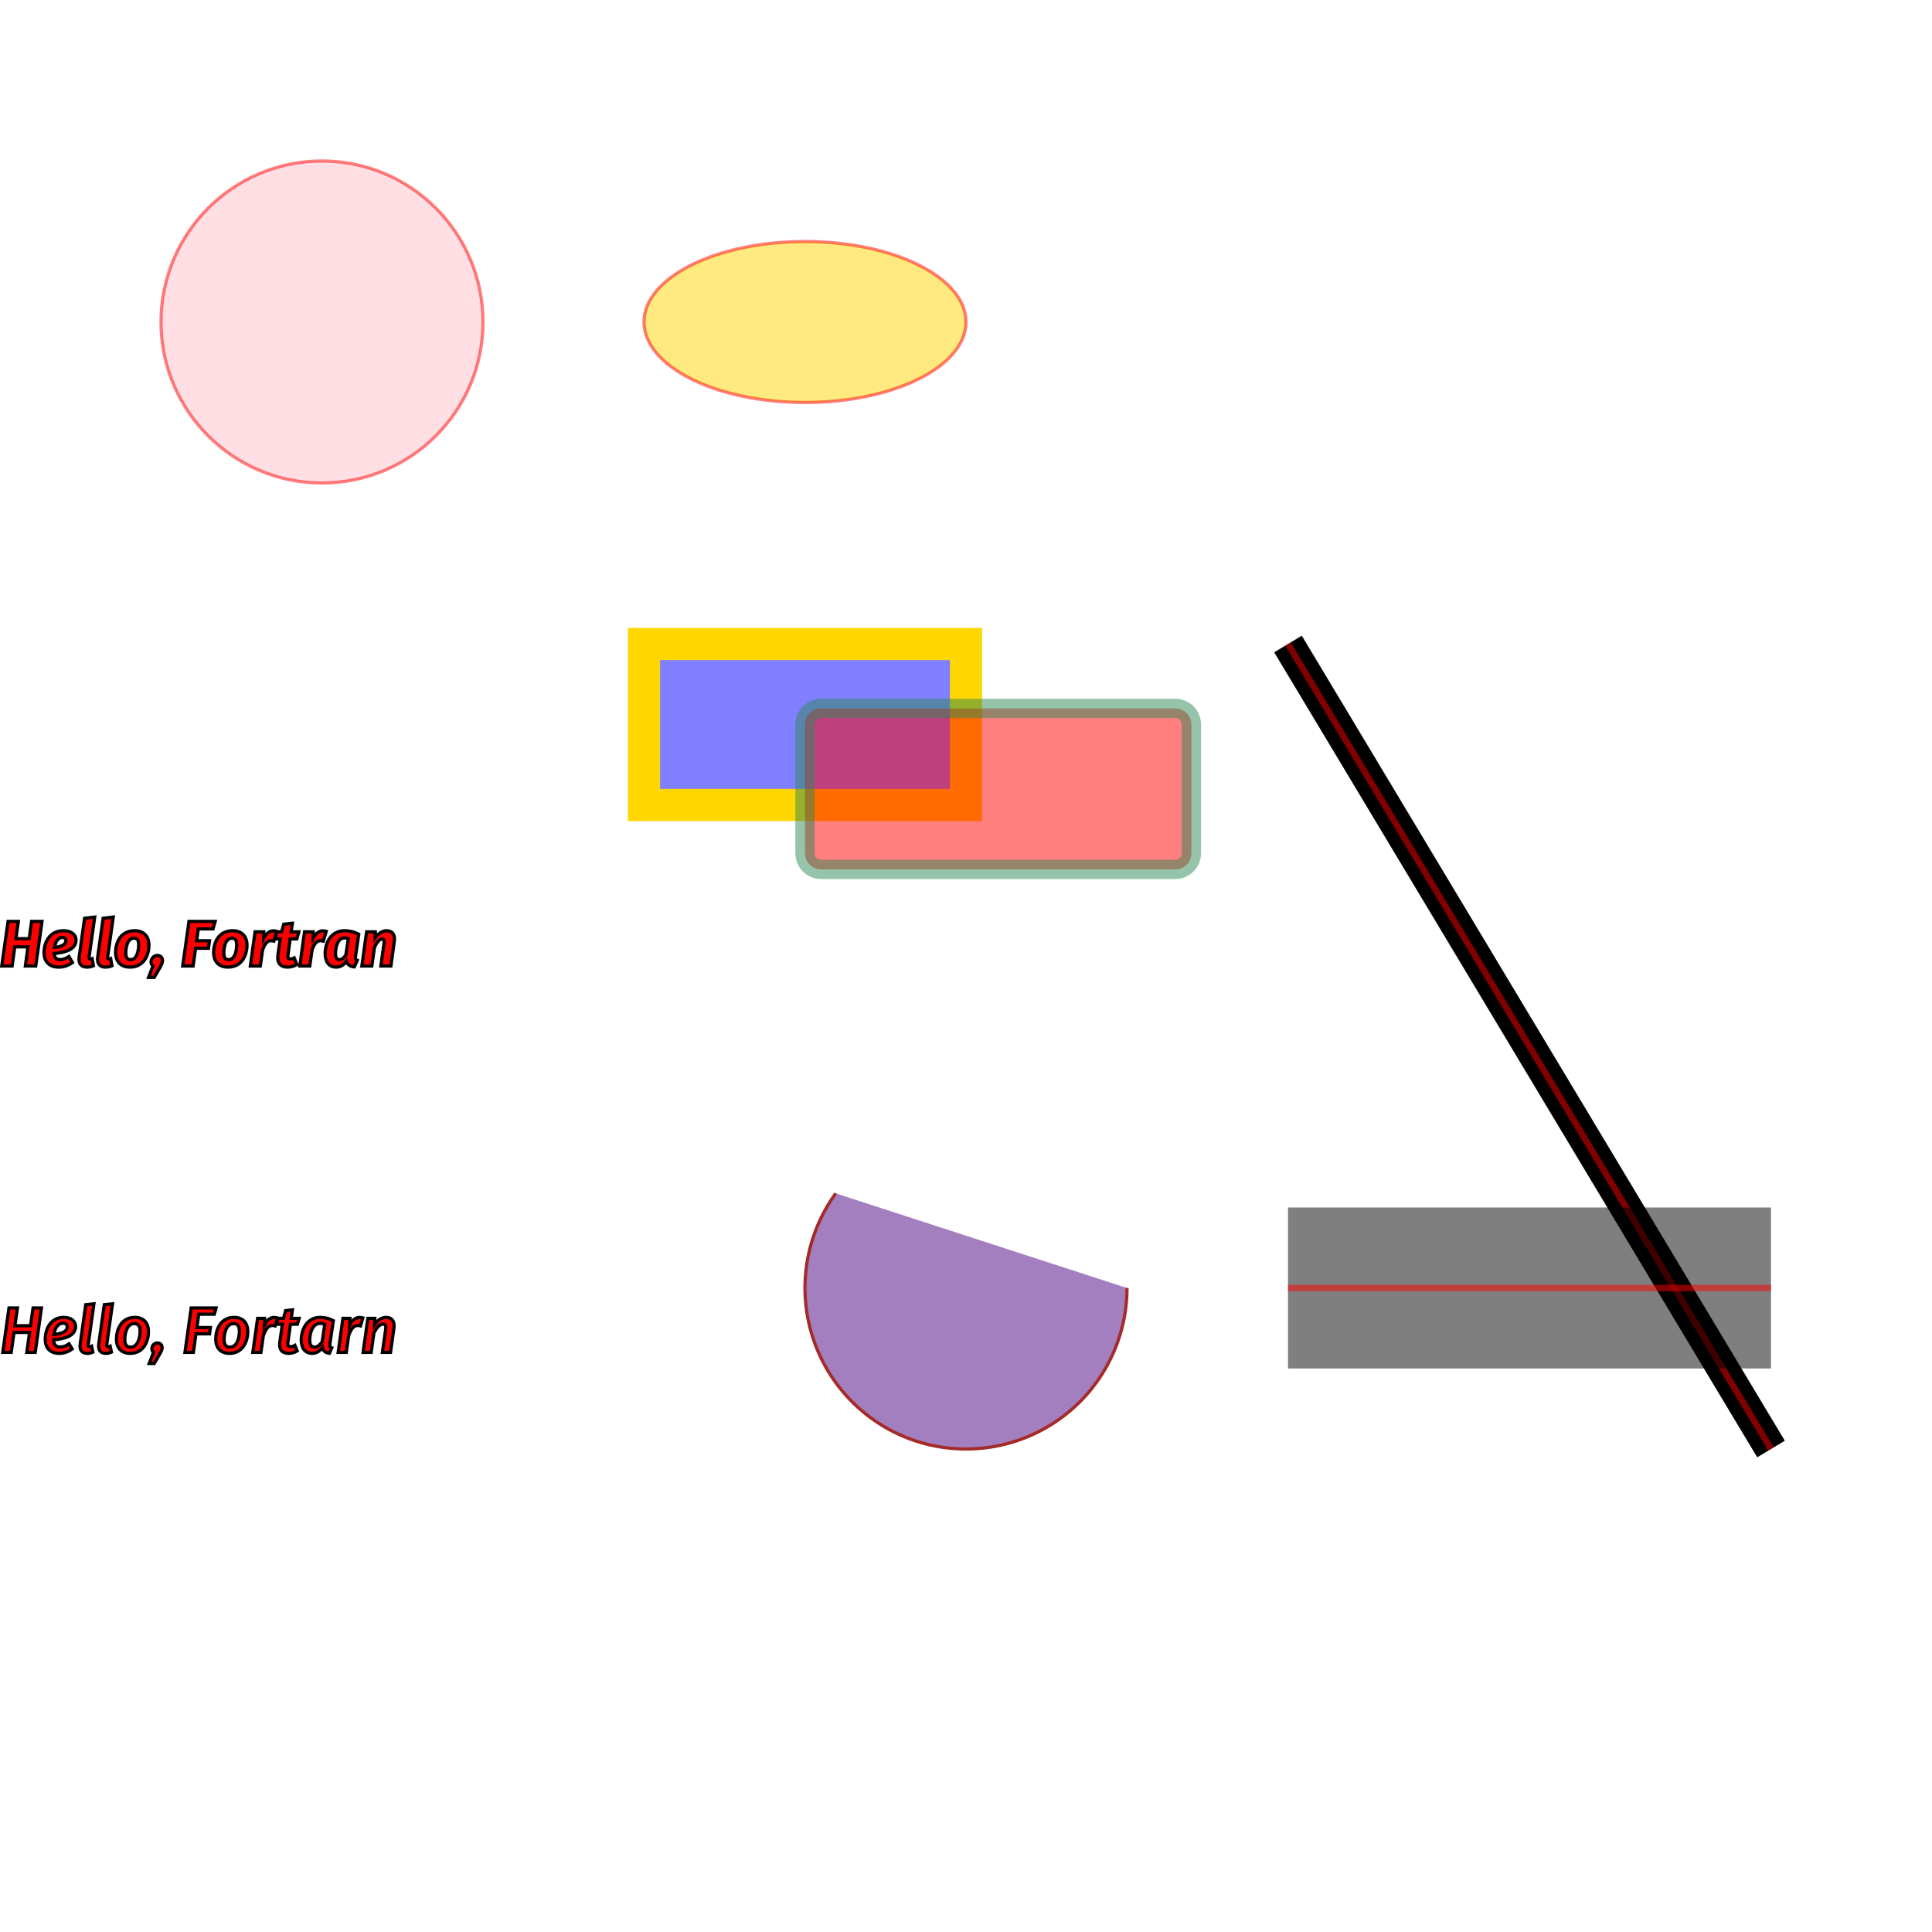
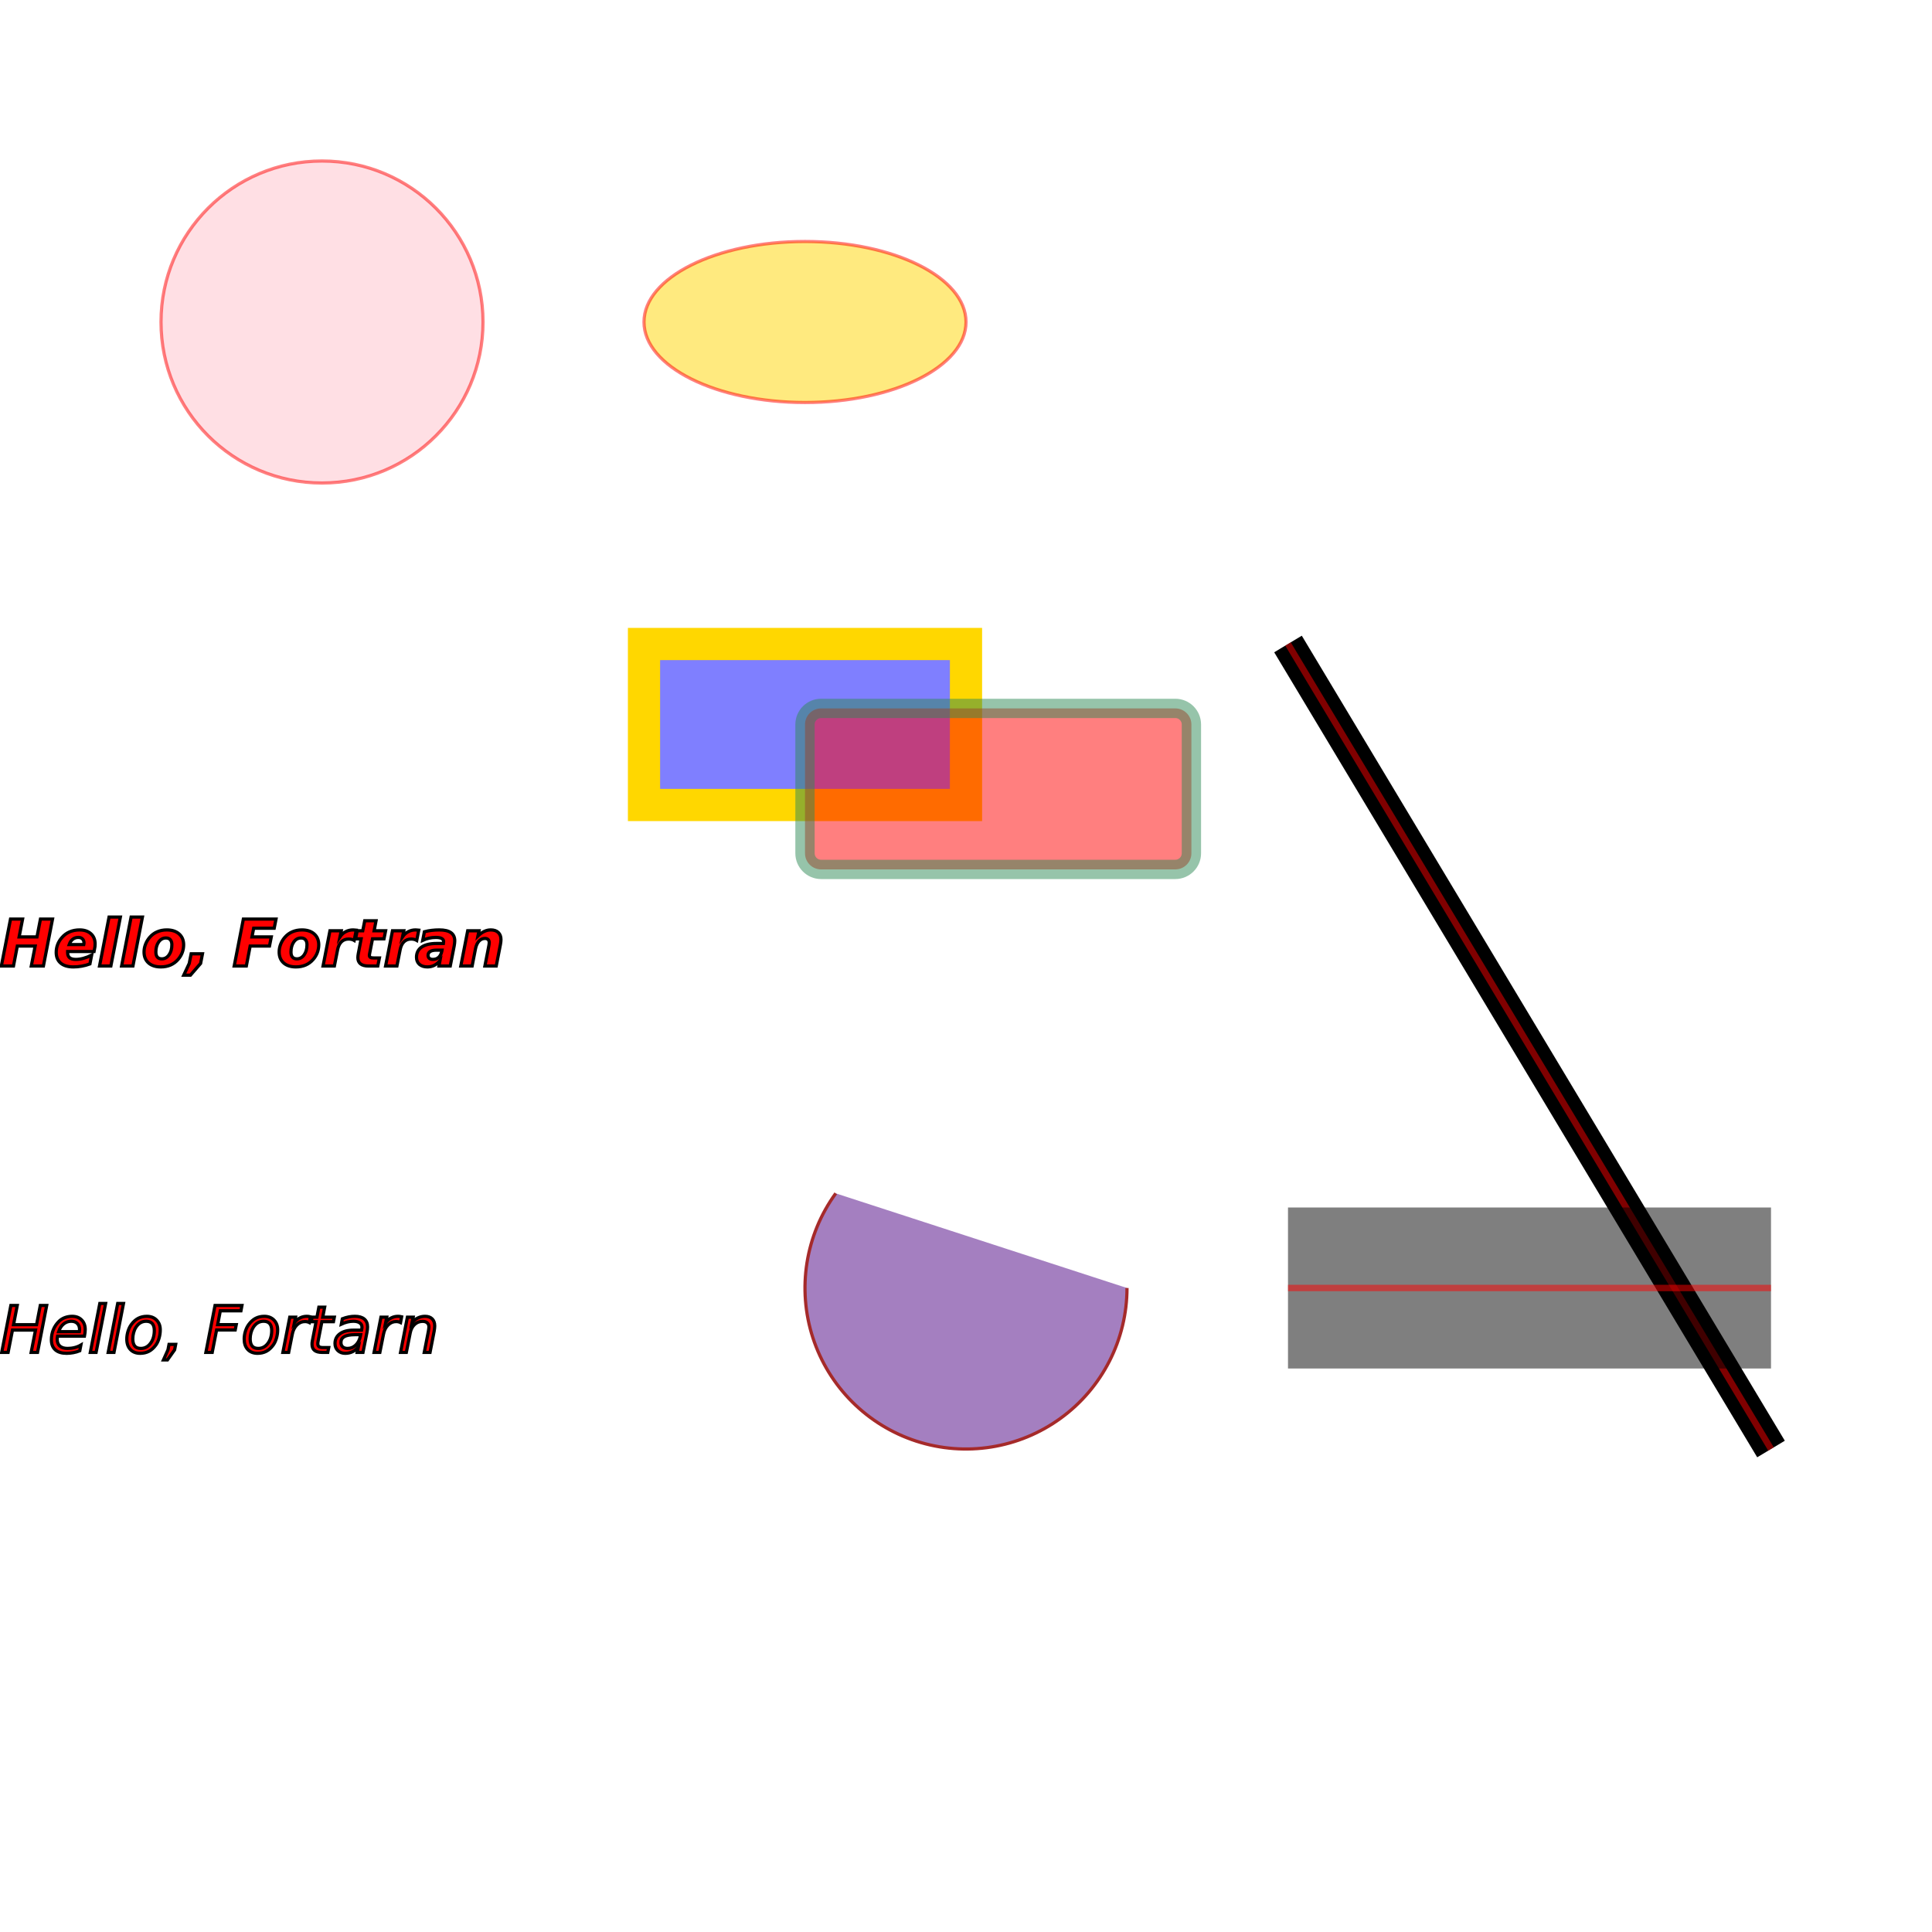
- <svg xmlns="http://www.w3.org/2000/svg" width="600" height="600" viewBox="0 0 600 600">
-   <rect x="-60" y="-60" width="720" height="720" fill="rgb(100%, 100%, 100%)" fill-opacity="1" />
-   <path fill-rule="nonzero" fill="rgb(100%, 75.29%, 79.61%)" fill-opacity="0.5" stroke-width="1" stroke-linecap="butt" stroke-linejoin="miter" stroke="rgb(100%, 0%, 0%)" stroke-opacity="0.5" stroke-miterlimit="10" d="M 100 50 C 127.613 50 150 72.387 150 100 C 150 127.613 127.613 150 100 150 C 72.387 150 50 127.613 50 100 C 50 72.387 72.387 50 100 50 Z M 100 50 " />
-   <path fill-rule="nonzero" fill="rgb(100%, 84.31%, 0%)" fill-opacity="0.5" stroke-width="1" stroke-linecap="butt" stroke-linejoin="miter" stroke="rgb(100%, 0%, 0%)" stroke-opacity="0.5" stroke-miterlimit="10" d="M 250 75 C 277.613 75 300 86.191 300 100 C 300 113.809 277.613 125 250 125 C 222.387 125 200 113.809 200 100 C 200 86.191 222.387 75 250 75 Z M 250 75 " />
-   <path fill-rule="nonzero" fill="rgb(0%, 0%, 100%)" fill-opacity="0.5" stroke-width="10" stroke-linecap="butt" stroke-linejoin="miter" stroke="rgb(100%, 84.31%, 0%)" stroke-opacity="1" stroke-miterlimit="10" d="M 200 200 L 300 200 L 300 250 L 200 250 Z M 200 200 " />
-   <path fill-rule="nonzero" fill="rgb(100%, 0%, 0%)" fill-opacity="0.5" stroke-width="6" stroke-linecap="butt" stroke-linejoin="miter" stroke="rgb(18.04%, 54.51%, 34.12%)" stroke-opacity="0.5" stroke-miterlimit="10" d="M 250 225 C 250 222.238 252.238 220 255 220 L 365 220 C 367.762 220 370 222.238 370 225 L 370 265 C 370 267.762 367.762 270 365 270 L 255 270 C 252.238 270 250 267.762 250 265 Z M 250 225 " />
-   <path fill="none" stroke-width="10" stroke-linecap="butt" stroke-linejoin="miter" stroke="rgb(0%, 0%, 0%)" stroke-opacity="1" stroke-miterlimit="10" d="M 400 200 L 550 450 Z M 400 200 " />
-   <path fill="none" stroke-width="2" stroke-linecap="butt" stroke-linejoin="miter" stroke="rgb(100%, 0%, 0%)" stroke-opacity="0.5" stroke-miterlimit="10" d="M 400 200 L 550 450 Z M 400 200 " />
-   <path fill="none" stroke-width="50" stroke-linecap="butt" stroke-linejoin="miter" stroke="rgb(0%, 0%, 0%)" stroke-opacity="0.5" stroke-miterlimit="10" d="M 400 400 L 550 400 Z M 400 400 " />
-   <path fill="none" stroke-width="2" stroke-linecap="butt" stroke-linejoin="miter" stroke="rgb(100%, 0%, 0%)" stroke-opacity="0.5" stroke-miterlimit="10" d="M 400 400 L 550 400 Z M 400 400 " />
-   <path fill-rule="nonzero" fill="rgb(29.41%, 0%, 50.98%)" fill-opacity="0.5" stroke-width="1" stroke-linecap="butt" stroke-linejoin="miter" stroke="rgb(64.71%, 16.47%, 16.47%)" stroke-opacity="1" stroke-miterlimit="10" d="M 350 400 C 350 416.004 342.336 431.043 329.391 440.449 C 316.441 449.859 299.77 452.5 284.551 447.555 C 269.328 442.605 257.395 430.672 252.445 415.449 C 247.5 400.23 250.141 383.559 259.551 370.609 " />
-   <path fill-rule="nonzero" fill="rgb(100%, 0%, 0%)" fill-opacity="1" stroke-width="1" stroke-linecap="butt" stroke-linejoin="miter" stroke="rgb(0%, 0%, 0%)" stroke-opacity="1" stroke-miterlimit="10" d="M 7.875 300 L 11.094 300 L 13.047 286.141 L 9.812 286.141 L 9.062 291.5 L 4.938 291.5 L 5.703 286.141 L 2.5 286.141 L 0.547 300 L 3.766 300 L 4.594 294.062 L 8.688 294.062 Z M 23.605 291.938 C 23.605 290.344 22.262 289.047 19.684 289.047 C 15.215 289.047 13.668 292.953 13.668 295.844 C 13.668 298.547 15.184 300.344 18.277 300.344 C 19.918 300.344 21.34 299.766 22.496 298.922 L 21.387 297.047 C 20.402 297.703 19.574 298.016 18.684 298.016 C 17.637 298.016 16.887 297.547 16.809 296.141 C 20.121 295.812 23.605 294.922 23.605 291.938 Z M 16.934 294.219 C 17.199 292.703 17.902 291.141 19.387 291.141 C 20.215 291.141 20.465 291.641 20.465 292.125 C 20.465 293.016 19.574 294.016 16.934 294.219 Z M 29.414 284.812 L 26.273 285.156 L 24.586 297.219 C 24.273 299.266 25.227 300.344 27.008 300.344 C 27.68 300.344 28.414 300.203 29.008 299.938 L 28.617 297.719 C 28.461 297.781 28.258 297.844 28.102 297.844 C 27.773 297.844 27.617 297.656 27.68 297.094 Z M 35.172 284.812 L 32.031 285.156 L 30.344 297.219 C 30.031 299.266 30.984 300.344 32.766 300.344 C 33.438 300.344 34.172 300.203 34.766 299.938 L 34.375 297.719 C 34.219 297.781 34.016 297.844 33.859 297.844 C 33.531 297.844 33.375 297.656 33.438 297.094 Z M 41.824 289.047 C 37.34 289.047 35.902 292.859 35.902 295.812 C 35.902 298.641 37.527 300.344 40.34 300.344 C 44.793 300.344 46.246 296.484 46.262 293.562 C 46.277 290.781 44.637 289.047 41.824 289.047 Z M 41.605 291.359 C 42.574 291.359 43.074 291.953 43.059 293.359 C 43.059 294.984 42.637 298.016 40.559 298.016 C 39.574 298.016 39.074 297.422 39.074 296.016 C 39.074 294.406 39.496 291.359 41.605 291.359 Z M 48.898 296.719 C 47.773 296.719 46.914 297.641 46.914 298.766 C 46.914 299.281 47.117 299.703 47.508 299.984 L 46.133 303.547 L 47.898 303.547 L 49.555 300.688 C 50.227 299.516 50.477 298.984 50.477 298.297 C 50.477 297.406 49.82 296.719 48.898 296.719 Z M 66.824 286.141 L 58.684 286.141 L 56.746 300 L 59.965 300 L 60.746 294.5 L 64.746 294.5 L 65.059 292.156 L 61.059 292.156 L 61.574 288.484 L 66.152 288.484 Z M 72.266 289.047 C 67.781 289.047 66.344 292.859 66.344 295.812 C 66.344 298.641 67.969 300.344 70.781 300.344 C 75.234 300.344 76.688 296.484 76.703 293.562 C 76.719 290.781 75.078 289.047 72.266 289.047 Z M 72.047 291.359 C 73.016 291.359 73.516 291.953 73.5 293.359 C 73.5 294.984 73.078 298.016 71 298.016 C 70.016 298.016 69.516 297.422 69.516 296.016 C 69.516 294.406 69.938 291.359 72.047 291.359 Z M 84.887 289.078 C 83.777 289.078 82.605 289.906 81.887 291.359 L 81.918 289.375 L 79.215 289.375 L 77.746 300 L 80.84 300 L 81.543 295.078 C 82.121 293.406 82.84 292.141 84.168 292.141 C 84.48 292.141 84.715 292.203 85.043 292.281 L 85.949 289.234 C 85.605 289.141 85.309 289.078 84.887 289.078 Z M 90.117 291.578 L 92.195 291.578 L 92.82 289.375 L 90.414 289.375 L 90.805 286.719 L 88.117 287.016 L 87.461 289.375 L 85.867 289.375 L 85.555 291.578 L 87.023 291.578 L 86.32 296.484 C 85.977 298.953 86.945 300.312 89.289 300.344 C 90.18 300.344 91.305 300.078 92.195 299.562 L 91.367 297.484 C 90.945 297.719 90.539 297.812 90.164 297.812 C 89.539 297.812 89.305 297.5 89.445 296.484 Z M 100.246 289.078 C 99.137 289.078 97.965 289.906 97.246 291.359 L 97.277 289.375 L 94.574 289.375 L 93.105 300 L 96.199 300 L 96.902 295.078 C 97.48 293.406 98.199 292.141 99.527 292.141 C 99.84 292.141 100.074 292.203 100.402 292.281 L 101.309 289.234 C 100.965 289.141 100.668 289.078 100.246 289.078 Z M 107.055 289.047 C 102.586 289.047 100.977 293.078 100.977 296.125 C 100.977 298.688 102.148 300.344 104.445 300.344 C 105.836 300.344 106.867 299.578 107.586 298.516 C 107.898 299.656 108.883 300.188 110.039 300.281 L 110.945 298.234 C 110.555 298.094 110.383 297.906 110.383 297.406 C 110.383 297.281 110.398 297.125 110.414 296.953 L 111.414 290.156 C 109.977 289.359 108.477 289.047 107.055 289.047 Z M 106.977 291.281 C 107.461 291.281 107.758 291.344 108.18 291.484 L 107.414 296.547 C 106.82 297.453 106.164 298.016 105.414 298.016 C 104.695 298.016 104.195 297.594 104.195 296.094 C 104.195 294.047 104.914 291.281 106.977 291.281 Z M 120.117 289.047 C 118.695 289.047 117.398 289.922 116.492 291.234 L 116.555 289.375 L 113.852 289.375 L 112.383 300 L 115.477 300 L 116.305 294.156 C 117.055 292.656 117.852 291.625 118.664 291.625 C 119.117 291.625 119.414 291.906 119.273 292.984 L 118.273 300 L 121.398 300 L 122.461 292.312 C 122.758 290.266 121.82 289.047 120.117 289.047 Z M 123.262 300 " />
-   <path fill-rule="nonzero" fill="rgb(100%, 0%, 0%)" fill-opacity="1" stroke-width="1" stroke-linecap="butt" stroke-linejoin="miter" stroke="rgb(0%, 0%, 0%)" stroke-opacity="1" stroke-miterlimit="10" d="M 8.312 420 L 10.938 420 L 12.875 406.188 L 10.266 406.188 L 9.484 411.719 L 4.625 411.719 L 5.422 406.188 L 2.797 406.188 L 0.859 420 L 3.484 420 L 4.344 413.812 L 9.188 413.812 Z M 23.469 411.922 C 23.469 410.422 22.219 409.125 19.797 409.125 C 15.547 409.125 14.047 413.016 14.047 415.906 C 14.047 418.578 15.516 420.297 18.406 420.297 C 19.938 420.297 21.266 419.766 22.422 418.938 L 21.438 417.344 C 20.484 418.016 19.641 418.312 18.688 418.312 C 17.516 418.312 16.688 417.766 16.641 416.094 C 20.125 415.766 23.469 414.906 23.469 411.922 Z M 16.734 414.438 C 17.016 412.719 17.828 410.938 19.625 410.938 C 20.594 410.938 20.859 411.562 20.859 412.047 C 20.859 413.359 19.578 414.156 16.734 414.438 Z M 29.172 404.906 L 26.625 405.188 L 24.906 417.406 C 24.641 419.312 25.484 420.297 27.078 420.297 C 27.656 420.297 28.281 420.188 28.844 419.922 L 28.453 418.094 C 28.266 418.188 28.047 418.234 27.859 418.234 C 27.484 418.234 27.344 418.047 27.406 417.484 Z M 34.934 404.906 L 32.387 405.188 L 30.668 417.406 C 30.402 419.312 31.246 420.297 32.84 420.297 C 33.418 420.297 34.043 420.188 34.605 419.922 L 34.215 418.094 C 34.027 418.188 33.809 418.234 33.621 418.234 C 33.246 418.234 33.105 418.047 33.168 417.484 Z M 41.863 409.125 C 37.566 409.125 36.16 413.047 36.16 415.844 C 36.16 418.594 37.676 420.297 40.426 420.297 C 44.738 420.297 46.113 416.312 46.113 413.562 C 46.113 410.844 44.598 409.125 41.863 409.125 Z M 41.723 411.062 C 42.895 411.062 43.52 411.766 43.504 413.359 C 43.504 415.156 42.941 418.359 40.566 418.359 C 39.379 418.359 38.754 417.641 38.754 416.047 C 38.754 414.234 39.332 411.062 41.723 411.062 Z M 48.914 417.062 C 47.945 417.062 47.164 417.875 47.164 418.859 C 47.164 419.344 47.352 419.719 47.68 419.984 L 46.336 423.438 L 47.914 423.438 L 49.617 420.5 C 50.133 419.562 50.352 419.078 50.352 418.5 C 50.352 417.688 49.758 417.062 48.914 417.062 Z M 67.094 406.188 L 59.375 406.188 L 57.438 420 L 60.062 420 L 60.859 414.234 L 65.078 414.234 L 65.344 412.281 L 61.141 412.281 L 61.719 408.141 L 66.562 408.141 Z M 72.703 409.125 C 68.406 409.125 67 413.047 67 415.844 C 67 418.594 68.516 420.297 71.266 420.297 C 75.578 420.297 76.953 416.312 76.953 413.562 C 76.953 410.844 75.438 409.125 72.703 409.125 Z M 72.562 411.062 C 73.734 411.062 74.359 411.766 74.344 413.359 C 74.344 415.156 73.781 418.359 71.406 418.359 C 70.219 418.359 69.594 417.641 69.594 416.047 C 69.594 414.234 70.172 411.062 72.562 411.062 Z M 85.145 409.141 C 84.004 409.141 82.863 409.938 82.098 411.484 L 82.176 409.422 L 80.004 409.422 L 78.52 420 L 81.035 420 L 81.785 414.781 C 82.441 412.906 83.238 411.641 84.582 411.641 C 84.926 411.641 85.145 411.688 85.457 411.766 L 86.191 409.297 C 85.863 409.203 85.535 409.141 85.145 409.141 Z M 90.199 411.266 L 92.355 411.266 L 92.887 409.422 L 90.434 409.422 L 90.824 406.781 L 88.699 407.016 L 88.043 409.422 L 86.293 409.422 L 86.043 411.266 L 87.684 411.266 L 86.902 416.797 C 86.574 419.047 87.527 420.281 89.621 420.297 C 90.496 420.297 91.465 420.062 92.293 419.547 L 91.574 417.812 C 91.074 418.094 90.668 418.219 90.246 418.219 C 89.527 418.219 89.262 417.859 89.418 416.812 Z M 99.445 409.125 C 95.117 409.125 93.555 413.188 93.555 416.156 C 93.555 418.656 94.727 420.297 96.977 420.297 C 98.305 420.297 99.336 419.562 100.117 418.5 C 100.367 419.641 101.18 420.141 102.305 420.266 L 103.023 418.578 C 102.633 418.422 102.414 418.219 102.414 417.688 C 102.414 417.562 102.445 417.422 102.461 417.234 L 103.523 410.141 C 102.102 409.406 100.773 409.125 99.445 409.125 Z M 99.398 411 C 100.008 411 100.367 411.078 100.867 411.281 L 100.055 416.688 C 99.336 417.688 98.617 418.359 97.695 418.359 C 96.773 418.359 96.195 417.766 96.195 416.156 C 96.195 413.953 97.055 411 99.398 411 Z M 111.645 409.141 C 110.504 409.141 109.363 409.938 108.598 411.484 L 108.676 409.422 L 106.504 409.422 L 105.02 420 L 107.535 420 L 108.285 414.781 C 108.941 412.906 109.738 411.641 111.082 411.641 C 111.426 411.641 111.645 411.688 111.957 411.766 L 112.691 409.297 C 112.363 409.203 112.035 409.141 111.645 409.141 Z M 119.965 409.125 C 118.48 409.125 117.262 410.016 116.324 411.375 L 116.418 409.422 L 114.246 409.422 L 112.762 420 L 115.277 420 L 116.121 413.938 C 116.918 412.438 117.887 411.219 118.918 411.219 C 119.543 411.219 119.965 411.562 119.777 412.812 L 118.762 420 L 121.277 420 L 122.34 412.438 C 122.637 410.359 121.684 409.125 119.965 409.125 Z M 123.441 420 " />
+ <svg xmlns="http://www.w3.org/2000/svg" width="600pt" height="600pt" viewBox="0 0 600 600" version="1.1">
+   <g id="surface1">
+     <rect x="0" y="0" width="600" height="600" style="fill:rgb(100%,100%,100%);fill-opacity:1;stroke:none;" />
+     <path style="fill-rule:nonzero;fill:rgb(100%,75.29%,79.61%);fill-opacity:0.5;stroke-width:1;stroke-linecap:butt;stroke-linejoin:miter;stroke:rgb(100%,0%,0%);stroke-opacity:0.5;stroke-miterlimit:10;" d="M 100 50 C 127.613 50 150 72.387 150 100 C 150 127.613 127.613 150 100 150 C 72.387 150 50 127.613 50 100 C 50 72.387 72.387 50 100 50 Z M 100 50 " />
+     <path style="fill-rule:nonzero;fill:rgb(100%,84.31%,0%);fill-opacity:0.5;stroke-width:1;stroke-linecap:butt;stroke-linejoin:miter;stroke:rgb(100%,0%,0%);stroke-opacity:0.5;stroke-miterlimit:10;" d="M 250 75 C 277.613 75 300 86.191 300 100 C 300 113.809 277.613 125 250 125 C 222.387 125 200 113.809 200 100 C 200 86.191 222.387 75 250 75 Z M 250 75 " />
+     <path style="fill-rule:nonzero;fill:rgb(0%,0%,100%);fill-opacity:0.5;stroke-width:10;stroke-linecap:butt;stroke-linejoin:miter;stroke:rgb(100%,84.31%,0%);stroke-opacity:1;stroke-miterlimit:10;" d="M 200 200 L 300 200 L 300 250 L 200 250 Z M 200 200 " />
+     <path style="fill-rule:nonzero;fill:rgb(100%,0%,0%);fill-opacity:0.5;stroke-width:6;stroke-linecap:butt;stroke-linejoin:miter;stroke:rgb(18.04%,54.51%,34.12%);stroke-opacity:0.5;stroke-miterlimit:10;" d="M 250 225 C 250 222.238 252.238 220 255 220 L 365 220 C 367.762 220 370 222.238 370 225 L 370 265 C 370 267.762 367.762 270 365 270 L 255 270 C 252.238 270 250 267.762 250 265 Z M 250 225 " />
+     <path style="fill:none;stroke-width:10;stroke-linecap:butt;stroke-linejoin:miter;stroke:rgb(0%,0%,0%);stroke-opacity:1;stroke-miterlimit:10;" d="M 400 200 L 550 450 Z M 400 200 " />
+     <path style="fill:none;stroke-width:2;stroke-linecap:butt;stroke-linejoin:miter;stroke:rgb(100%,0%,0%);stroke-opacity:0.5;stroke-miterlimit:10;" d="M 400 200 L 550 450 Z M 400 200 " />
+     <path style="fill:none;stroke-width:50;stroke-linecap:butt;stroke-linejoin:miter;stroke:rgb(0%,0%,0%);stroke-opacity:0.5;stroke-miterlimit:10;" d="M 400 400 L 550 400 Z M 400 400 " />
+     <path style="fill:none;stroke-width:2;stroke-linecap:butt;stroke-linejoin:miter;stroke:rgb(100%,0%,0%);stroke-opacity:0.5;stroke-miterlimit:10;" d="M 400 400 L 550 400 Z M 400 400 " />
+     <path style="fill-rule:nonzero;fill:rgb(29.41%,0%,50.98%);fill-opacity:0.5;stroke-width:1;stroke-linecap:butt;stroke-linejoin:miter;stroke:rgb(64.71%,16.47%,16.47%);stroke-opacity:1;stroke-miterlimit:10;" d="M 350 400 C 350 416.004 342.336 431.043 329.391 440.449 C 316.441 449.859 299.77 452.5 284.551 447.555 C 269.328 442.605 257.395 430.672 252.445 415.449 C 247.5 400.23 250.141 383.559 259.551 370.609 " />
+     <path style="fill-rule:nonzero;fill:rgb(100%,0%,0%);fill-opacity:1;stroke-width:1;stroke-linecap:butt;stroke-linejoin:miter;stroke:rgb(0%,0%,0%);stroke-opacity:1;stroke-miterlimit:10;" d="M 3.266 285.422 L 7.016 285.422 L 5.938 290.969 L 11.484 290.969 L 12.562 285.422 L 16.312 285.422 L 13.484 300 L 9.719 300 L 10.922 293.812 L 5.375 293.812 L 4.188 300 L 0.422 300 Z M 29.316 294.938 L 29.207 295.5 L 21.02 295.5 C 21.02 295.543 21.012 295.602 21.004 295.672 C 21.004 295.746 21.004 295.805 21.004 295.844 C 21.004 296.555 21.211 297.086 21.629 297.438 C 22.055 297.781 22.695 297.953 23.551 297.953 C 24.289 297.953 25.066 297.844 25.879 297.625 C 26.699 297.406 27.559 297.078 28.457 296.641 L 27.926 299.359 C 27.07 299.672 26.223 299.902 25.379 300.047 C 24.535 300.203 23.676 300.281 22.801 300.281 C 21.09 300.281 19.773 299.891 18.848 299.109 C 17.918 298.32 17.457 297.203 17.457 295.766 C 17.457 294.934 17.602 294.125 17.895 293.344 C 18.195 292.555 18.633 291.836 19.207 291.188 C 19.871 290.406 20.668 289.812 21.598 289.406 C 22.535 289 23.574 288.797 24.723 288.797 C 26.199 288.797 27.371 289.195 28.238 289.984 C 29.102 290.766 29.535 291.824 29.535 293.156 C 29.535 293.418 29.52 293.695 29.488 293.984 C 29.457 294.277 29.398 294.594 29.316 294.938 Z M 26.02 293.344 C 26.039 293.262 26.055 293.18 26.066 293.094 C 26.074 293 26.082 292.914 26.082 292.828 C 26.082 292.309 25.926 291.898 25.613 291.594 C 25.301 291.281 24.871 291.125 24.332 291.125 C 23.652 291.125 23.074 291.312 22.598 291.688 C 22.117 292.062 21.746 292.617 21.488 293.344 Z M 33.867 284.797 L 37.383 284.797 L 34.43 300 L 30.914 300 Z M 40.719 284.797 L 44.234 284.797 L 41.281 300 L 37.766 300 Z M 51.516 291.297 C 50.609 291.297 49.863 291.711 49.281 292.531 C 48.695 293.355 48.406 294.398 48.406 295.656 C 48.406 296.355 48.562 296.887 48.875 297.25 C 49.188 297.605 49.645 297.781 50.25 297.781 C 51.156 297.781 51.898 297.371 52.484 296.547 C 53.078 295.727 53.375 294.672 53.375 293.391 C 53.375 292.715 53.211 292.199 52.891 291.844 C 52.578 291.48 52.117 291.297 51.516 291.297 Z M 51.797 288.797 C 53.422 288.797 54.695 289.215 55.625 290.047 C 56.562 290.871 57.031 291.996 57.031 293.422 C 57.031 294.246 56.883 295.047 56.594 295.828 C 56.301 296.602 55.875 297.309 55.312 297.953 C 54.645 298.727 53.859 299.309 52.953 299.703 C 52.055 300.086 51.051 300.281 49.938 300.281 C 48.32 300.281 47.051 299.871 46.125 299.047 C 45.195 298.215 44.734 297.086 44.734 295.656 C 44.734 294.844 44.883 294.047 45.188 293.266 C 45.488 292.477 45.922 291.758 46.484 291.109 C 47.129 290.352 47.898 289.777 48.797 289.391 C 49.703 288.996 50.703 288.797 51.797 288.797 Z M 59.363 296.219 L 62.879 296.219 L 62.301 299.203 L 59.145 302.844 L 57.066 302.844 L 58.77 299.203 Z M 75.578 285.422 L 85.719 285.422 L 85.156 288.266 L 78.781 288.266 L 78.25 290.969 L 84.25 290.969 L 83.688 293.812 L 77.688 293.812 L 76.5 300 L 72.734 300 Z M 93.477 291.297 C 92.57 291.297 91.824 291.711 91.242 292.531 C 90.656 293.355 90.367 294.398 90.367 295.656 C 90.367 296.355 90.523 296.887 90.836 297.25 C 91.148 297.605 91.605 297.781 92.211 297.781 C 93.117 297.781 93.859 297.371 94.445 296.547 C 95.039 295.727 95.336 294.672 95.336 293.391 C 95.336 292.715 95.172 292.199 94.852 291.844 C 94.539 291.48 94.078 291.297 93.477 291.297 Z M 93.758 288.797 C 95.383 288.797 96.656 289.215 97.586 290.047 C 98.523 290.871 98.992 291.996 98.992 293.422 C 98.992 294.246 98.844 295.047 98.555 295.828 C 98.262 296.602 97.836 297.309 97.273 297.953 C 96.605 298.727 95.82 299.309 94.914 299.703 C 94.016 300.086 93.012 300.281 91.898 300.281 C 90.281 300.281 89.012 299.871 88.086 299.047 C 87.156 298.215 86.695 297.086 86.695 295.656 C 86.695 294.844 86.844 294.047 87.148 293.266 C 87.449 292.477 87.883 291.758 88.445 291.109 C 89.09 290.352 89.859 289.777 90.758 289.391 C 91.664 288.996 92.664 288.797 93.758 288.797 Z M 110 292.047 C 109.758 291.902 109.492 291.797 109.203 291.734 C 108.91 291.664 108.594 291.625 108.25 291.625 C 107.363 291.625 106.625 291.914 106.031 292.484 C 105.445 293.059 105.051 293.883 104.844 294.953 L 103.844 300 L 100.328 300 L 102.469 289.062 L 105.984 289.062 L 105.594 290.938 C 106.062 290.25 106.641 289.727 107.328 289.359 C 108.023 288.984 108.797 288.797 109.641 288.797 C 109.766 288.797 109.906 288.809 110.062 288.828 C 110.219 288.84 110.406 288.855 110.625 288.875 Z M 116.781 285.953 L 116.188 289.062 L 119.75 289.062 L 119.25 291.562 L 115.688 291.562 L 114.781 296.188 C 114.758 296.293 114.742 296.383 114.734 296.453 C 114.723 296.527 114.719 296.594 114.719 296.656 C 114.719 296.961 114.816 297.18 115.016 297.312 C 115.211 297.438 115.547 297.5 116.016 297.5 L 117.828 297.5 L 117.328 300 L 114.391 300 C 113.328 300 112.52 299.781 111.969 299.344 C 111.414 298.898 111.141 298.258 111.141 297.422 C 111.141 297.234 111.148 297.039 111.172 296.828 C 111.191 296.621 111.223 296.414 111.266 296.203 L 112.156 291.562 L 110.438 291.562 L 110.922 289.062 L 112.656 289.062 L 113.266 285.953 Z M 129.422 292.047 C 129.18 291.902 128.914 291.797 128.625 291.734 C 128.332 291.664 128.016 291.625 127.672 291.625 C 126.785 291.625 126.047 291.914 125.453 292.484 C 124.867 293.059 124.473 293.883 124.266 294.953 L 123.266 300 L 119.75 300 L 121.891 289.062 L 125.406 289.062 L 125.016 290.938 C 125.484 290.25 126.062 289.727 126.75 289.359 C 127.445 288.984 128.219 288.797 129.062 288.797 C 129.188 288.797 129.328 288.809 129.484 288.828 C 129.641 288.84 129.828 288.855 130.047 288.875 Z M 135.582 295.078 C 134.715 295.078 134.059 295.215 133.613 295.484 C 133.164 295.758 132.941 296.152 132.941 296.672 C 132.941 297.078 133.07 297.398 133.332 297.625 C 133.602 297.844 133.965 297.953 134.426 297.953 C 135.145 297.953 135.742 297.742 136.223 297.312 C 136.699 296.875 137.023 296.266 137.191 295.484 L 137.27 295.078 Z M 141.051 293.766 L 139.832 300 L 136.332 300 L 136.629 298.375 C 136.055 299.031 135.445 299.516 134.801 299.828 C 134.164 300.129 133.473 300.281 132.723 300.281 C 131.691 300.281 130.867 300.016 130.254 299.484 C 129.648 298.945 129.348 298.215 129.348 297.297 C 129.348 295.914 129.883 294.852 130.957 294.109 C 132.039 293.371 133.598 293 135.629 293 L 137.691 293 L 137.723 292.719 C 137.742 292.637 137.754 292.574 137.754 292.531 C 137.762 292.492 137.77 292.453 137.77 292.422 C 137.77 291.996 137.566 291.672 137.16 291.453 C 136.754 291.234 136.148 291.125 135.348 291.125 C 134.617 291.125 133.914 291.203 133.238 291.359 C 132.559 291.508 131.91 291.727 131.285 292.016 L 131.801 289.359 C 132.527 289.172 133.273 289.031 134.035 288.938 C 134.805 288.844 135.602 288.797 136.426 288.797 C 138.051 288.797 139.254 289.078 140.035 289.641 C 140.824 290.195 141.223 291.039 141.223 292.172 C 141.223 292.402 141.207 292.648 141.176 292.906 C 141.145 293.168 141.102 293.453 141.051 293.766 Z M 155.406 293.344 L 154.109 300 L 150.594 300 L 151.703 294.297 C 151.773 293.922 151.832 293.609 151.875 293.359 C 151.914 293.102 151.938 292.898 151.938 292.75 C 151.938 292.336 151.82 292.012 151.594 291.781 C 151.363 291.555 151.035 291.438 150.609 291.438 C 149.891 291.438 149.27 291.719 148.75 292.281 C 148.238 292.844 147.879 293.625 147.672 294.625 L 146.625 300 L 143.109 300 L 145.25 289.062 L 148.766 289.062 L 148.438 290.656 C 149.082 290.031 149.727 289.57 150.375 289.266 C 151.031 288.953 151.711 288.797 152.422 288.797 C 153.43 288.797 154.207 289.062 154.75 289.594 C 155.301 290.117 155.578 290.855 155.578 291.812 C 155.578 292.023 155.562 292.258 155.531 292.516 C 155.5 292.766 155.457 293.043 155.406 293.344 Z M 156.738 300 " />
+     <path style="fill-rule:nonzero;fill:rgb(100%,0%,0%);fill-opacity:1;stroke-width:1;stroke-linecap:butt;stroke-linejoin:miter;stroke:rgb(0%,0%,0%);stroke-opacity:1;stroke-miterlimit:10;" d="M 3.375 405.422 L 5.359 405.422 L 4.203 411.391 L 11.359 411.391 L 12.516 405.422 L 14.5 405.422 L 11.656 420 L 9.672 420 L 11.031 413.062 L 3.875 413.062 L 2.516 420 L 0.531 420 Z M 24.664 413.547 C 24.684 413.445 24.695 413.34 24.695 413.234 C 24.703 413.121 24.711 413.012 24.711 412.906 C 24.711 412.105 24.477 411.477 24.008 411.016 C 23.547 410.559 22.918 410.328 22.117 410.328 C 21.23 410.328 20.445 410.609 19.758 411.172 C 19.07 411.734 18.555 412.531 18.211 413.562 Z M 26.227 414.953 L 17.867 414.953 C 17.824 415.203 17.793 415.402 17.773 415.547 C 17.762 415.695 17.758 415.82 17.758 415.922 C 17.758 416.828 18.031 417.531 18.586 418.031 C 19.148 418.523 19.938 418.766 20.961 418.766 C 21.742 418.766 22.48 418.68 23.18 418.5 C 23.875 418.324 24.523 418.062 25.117 417.719 L 24.773 419.5 C 24.125 419.762 23.461 419.953 22.773 420.078 C 22.086 420.211 21.387 420.281 20.68 420.281 C 19.168 420.281 18 419.922 17.18 419.203 C 16.367 418.477 15.961 417.445 15.961 416.109 C 15.961 414.965 16.164 413.902 16.57 412.922 C 16.977 411.945 17.574 411.07 18.367 410.297 C 18.867 409.82 19.465 409.449 20.164 409.188 C 20.871 408.93 21.617 408.797 22.398 408.797 C 23.637 408.797 24.621 409.172 25.352 409.922 C 26.09 410.664 26.461 411.656 26.461 412.906 C 26.461 413.199 26.438 413.516 26.398 413.859 C 26.355 414.203 26.297 414.57 26.227 414.953 Z M 31 404.797 L 32.797 404.797 L 29.844 420 L 28.047 420 Z M 36.555 404.797 L 38.352 404.797 L 35.398 420 L 33.602 420 Z M 43.535 420.281 C 42.254 420.281 41.238 419.887 40.488 419.094 C 39.746 418.305 39.379 417.227 39.379 415.859 C 39.379 415.07 39.504 414.262 39.754 413.438 C 40.012 412.617 40.352 411.922 40.77 411.359 C 41.402 410.484 42.117 409.84 42.91 409.422 C 43.711 409.008 44.613 408.797 45.613 408.797 C 46.863 408.797 47.867 409.188 48.629 409.969 C 49.387 410.742 49.77 411.75 49.77 413 C 49.77 413.867 49.645 414.73 49.395 415.594 C 49.145 416.449 48.809 417.156 48.395 417.719 C 47.758 418.594 47.043 419.242 46.254 419.656 C 45.461 420.07 44.555 420.281 43.535 420.281 Z M 41.238 415.797 C 41.238 416.789 41.445 417.531 41.863 418.031 C 42.277 418.523 42.902 418.766 43.738 418.766 C 44.945 418.766 45.945 418.242 46.738 417.188 C 47.527 416.137 47.926 414.805 47.926 413.188 C 47.926 412.242 47.711 411.527 47.285 411.047 C 46.855 410.57 46.238 410.328 45.426 410.328 C 44.746 410.328 44.145 410.484 43.613 410.797 C 43.082 411.109 42.605 411.59 42.191 412.234 C 41.887 412.715 41.652 413.266 41.488 413.891 C 41.32 414.508 41.238 415.141 41.238 415.797 Z M 52.492 417.516 L 54.555 417.516 L 54.227 419.203 L 52.008 422.328 L 50.758 422.328 L 52.164 419.203 Z M 66.781 405.422 L 75.141 405.422 L 74.828 407.078 L 68.422 407.078 L 67.594 411.375 L 73.375 411.375 L 73.047 413.031 L 67.266 413.031 L 65.906 420 L 63.938 420 Z M 79.992 420.281 C 78.711 420.281 77.695 419.887 76.945 419.094 C 76.203 418.305 75.836 417.227 75.836 415.859 C 75.836 415.07 75.961 414.262 76.211 413.438 C 76.469 412.617 76.809 411.922 77.227 411.359 C 77.859 410.484 78.574 409.84 79.367 409.422 C 80.168 409.008 81.07 408.797 82.07 408.797 C 83.32 408.797 84.324 409.188 85.086 409.969 C 85.844 410.742 86.227 411.75 86.227 413 C 86.227 413.867 86.102 414.73 85.852 415.594 C 85.602 416.449 85.266 417.156 84.852 417.719 C 84.215 418.594 83.5 419.242 82.711 419.656 C 81.918 420.07 81.012 420.281 79.992 420.281 Z M 77.695 415.797 C 77.695 416.789 77.902 417.531 78.32 418.031 C 78.734 418.523 79.359 418.766 80.195 418.766 C 81.402 418.766 82.402 418.242 83.195 417.188 C 83.984 416.137 84.383 414.805 84.383 413.188 C 84.383 412.242 84.168 411.527 83.742 411.047 C 83.312 410.57 82.695 410.328 81.883 410.328 C 81.203 410.328 80.602 410.484 80.07 410.797 C 79.539 411.109 79.062 411.59 78.648 412.234 C 78.344 412.715 78.109 413.266 77.945 413.891 C 77.777 414.508 77.695 415.141 77.695 415.797 Z M 96.07 410.719 C 95.883 410.625 95.668 410.555 95.43 410.5 C 95.199 410.449 94.953 410.422 94.695 410.422 C 93.734 410.422 92.898 410.789 92.18 411.516 C 91.461 412.234 90.984 413.203 90.758 414.422 L 89.648 420 L 87.852 420 L 89.992 409.062 L 91.789 409.062 L 91.445 410.766 C 91.922 410.133 92.492 409.648 93.148 409.312 C 93.812 408.969 94.516 408.797 95.258 408.797 C 95.453 408.797 95.648 408.809 95.836 408.828 C 96.023 408.852 96.215 408.887 96.414 408.938 Z M 103.824 409.062 L 103.559 410.453 L 99.965 410.453 L 98.809 416.391 C 98.766 416.621 98.734 416.809 98.715 416.953 C 98.703 417.102 98.699 417.215 98.699 417.297 C 98.699 417.715 98.824 418.023 99.074 418.219 C 99.324 418.406 99.723 418.5 100.277 418.5 L 102.09 418.5 L 101.793 420 L 100.074 420 C 99 420 98.203 419.793 97.684 419.375 C 97.16 418.961 96.902 418.328 96.902 417.484 C 96.902 417.328 96.906 417.164 96.918 416.984 C 96.938 416.809 96.969 416.609 97.012 416.391 L 98.168 410.453 L 96.652 410.453 L 96.934 409.062 L 98.434 409.062 L 99.027 405.953 L 100.824 405.953 L 100.23 409.062 Z M 113.961 413.766 L 112.727 420 L 110.93 420 L 111.273 418.344 C 110.742 418.992 110.137 419.477 109.461 419.797 C 108.793 420.117 108.043 420.281 107.211 420.281 C 106.281 420.281 105.523 420 104.93 419.438 C 104.336 418.867 104.039 418.133 104.039 417.234 C 104.039 415.965 104.543 414.961 105.555 414.219 C 106.574 413.469 107.98 413.094 109.773 413.094 L 112.273 413.094 L 112.367 412.609 C 112.387 412.559 112.398 412.508 112.398 412.453 C 112.406 412.391 112.414 412.293 112.414 412.156 C 112.414 411.574 112.172 411.125 111.695 410.812 C 111.227 410.492 110.562 410.328 109.711 410.328 C 109.125 410.328 108.527 410.402 107.914 410.547 C 107.297 410.695 106.664 410.918 106.008 411.219 L 106.32 409.562 C 106.996 409.305 107.656 409.109 108.305 408.984 C 108.961 408.859 109.59 408.797 110.195 408.797 C 111.484 408.797 112.465 409.078 113.133 409.641 C 113.809 410.203 114.148 411.016 114.148 412.078 C 114.148 412.297 114.133 412.555 114.102 412.844 C 114.07 413.125 114.023 413.434 113.961 413.766 Z M 112.008 414.5 L 110.211 414.5 C 108.742 414.5 107.652 414.699 106.945 415.094 C 106.234 415.492 105.883 416.102 105.883 416.922 C 105.883 417.496 106.062 417.949 106.43 418.281 C 106.793 418.605 107.293 418.766 107.93 418.766 C 108.906 418.766 109.762 418.418 110.492 417.719 C 111.219 417.012 111.699 416.074 111.93 414.906 Z M 124.391 410.719 C 124.203 410.625 123.988 410.555 123.75 410.5 C 123.52 410.449 123.273 410.422 123.016 410.422 C 122.055 410.422 121.219 410.789 120.5 411.516 C 119.781 412.234 119.305 413.203 119.078 414.422 L 117.969 420 L 116.172 420 L 118.312 409.062 L 120.109 409.062 L 119.766 410.766 C 120.242 410.133 120.812 409.648 121.469 409.312 C 122.133 408.969 122.836 408.797 123.578 408.797 C 123.773 408.797 123.969 408.809 124.156 408.828 C 124.344 408.852 124.535 408.887 124.734 408.938 Z M 134.832 413.391 L 133.551 420 L 131.754 420 L 133.035 413.469 C 133.086 413.156 133.129 412.887 133.16 412.656 C 133.191 412.418 133.207 412.23 133.207 412.094 C 133.207 411.555 133.035 411.133 132.691 410.828 C 132.348 410.516 131.867 410.359 131.254 410.359 C 130.285 410.359 129.449 410.684 128.754 411.328 C 128.066 411.965 127.613 412.836 127.395 413.938 L 126.191 420 L 124.395 420 L 126.52 409.062 L 128.316 409.062 L 127.957 410.781 C 128.457 410.148 129.055 409.656 129.754 409.312 C 130.461 408.969 131.199 408.797 131.973 408.797 C 132.941 408.797 133.684 409.059 134.207 409.578 C 134.738 410.102 135.004 410.836 135.004 411.781 C 135.004 412.012 134.988 412.262 134.957 412.531 C 134.934 412.793 134.895 413.078 134.832 413.391 Z M 136.367 420 " />
+   </g>
</svg>
